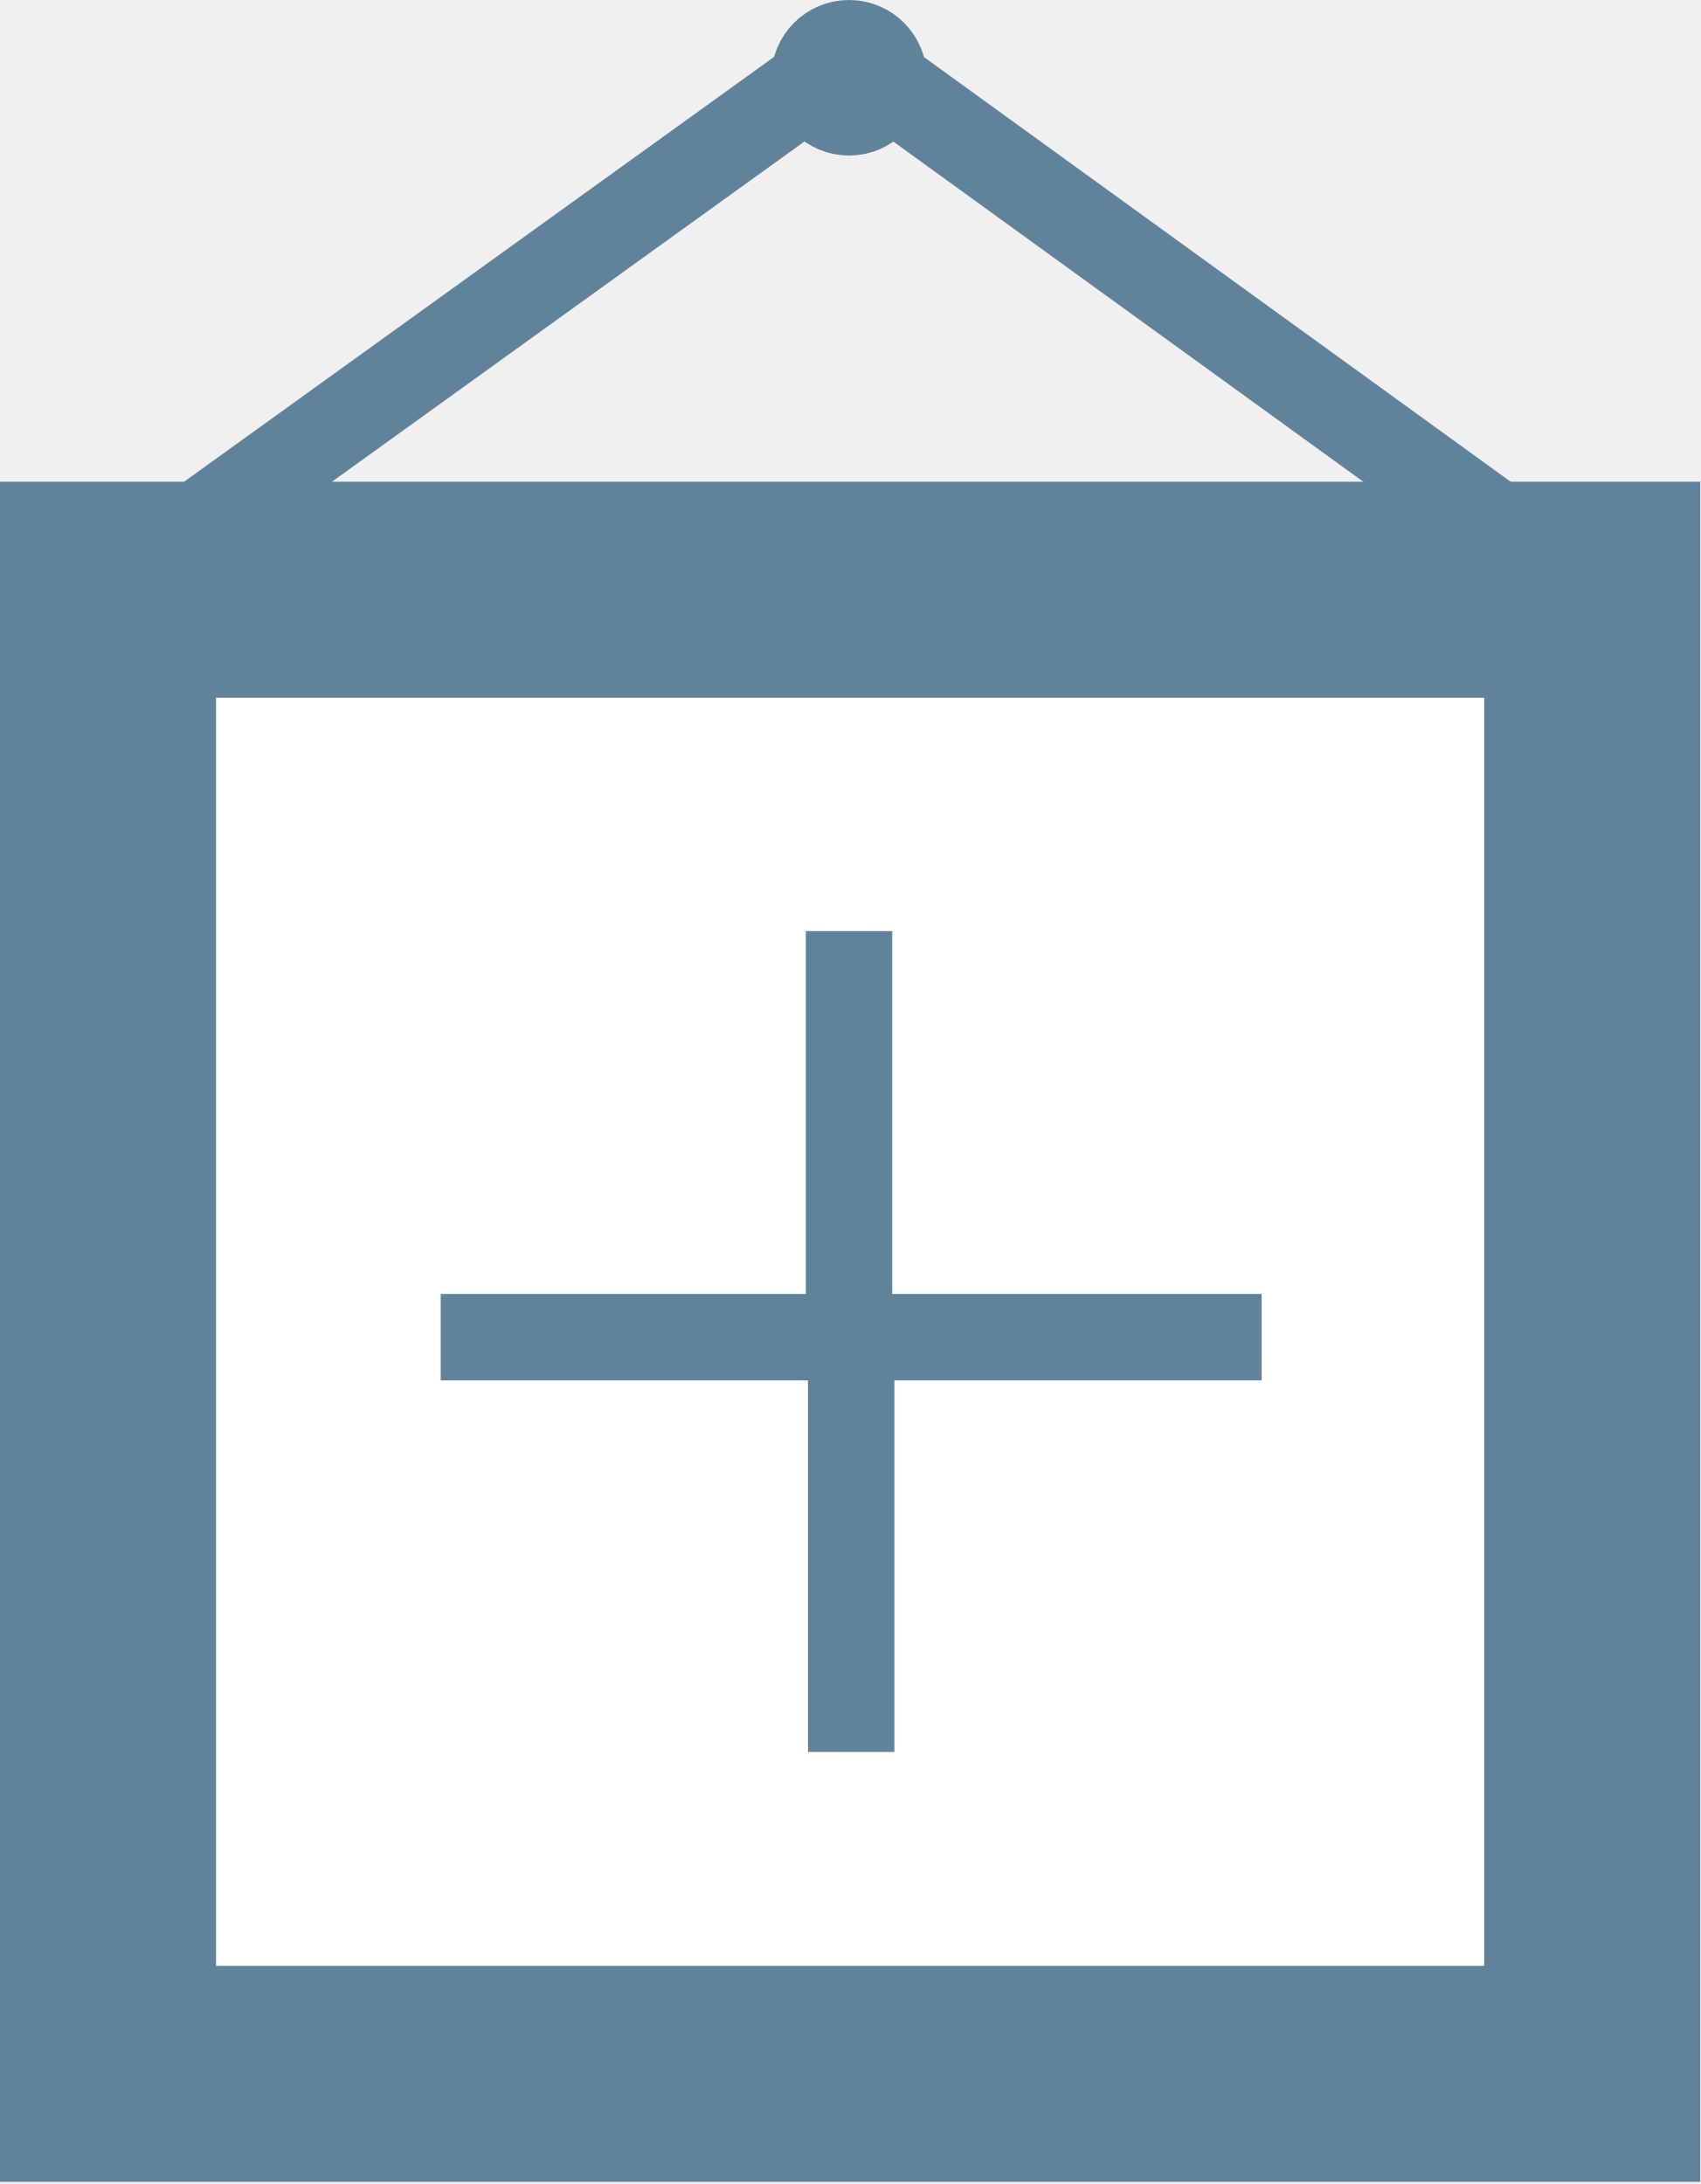
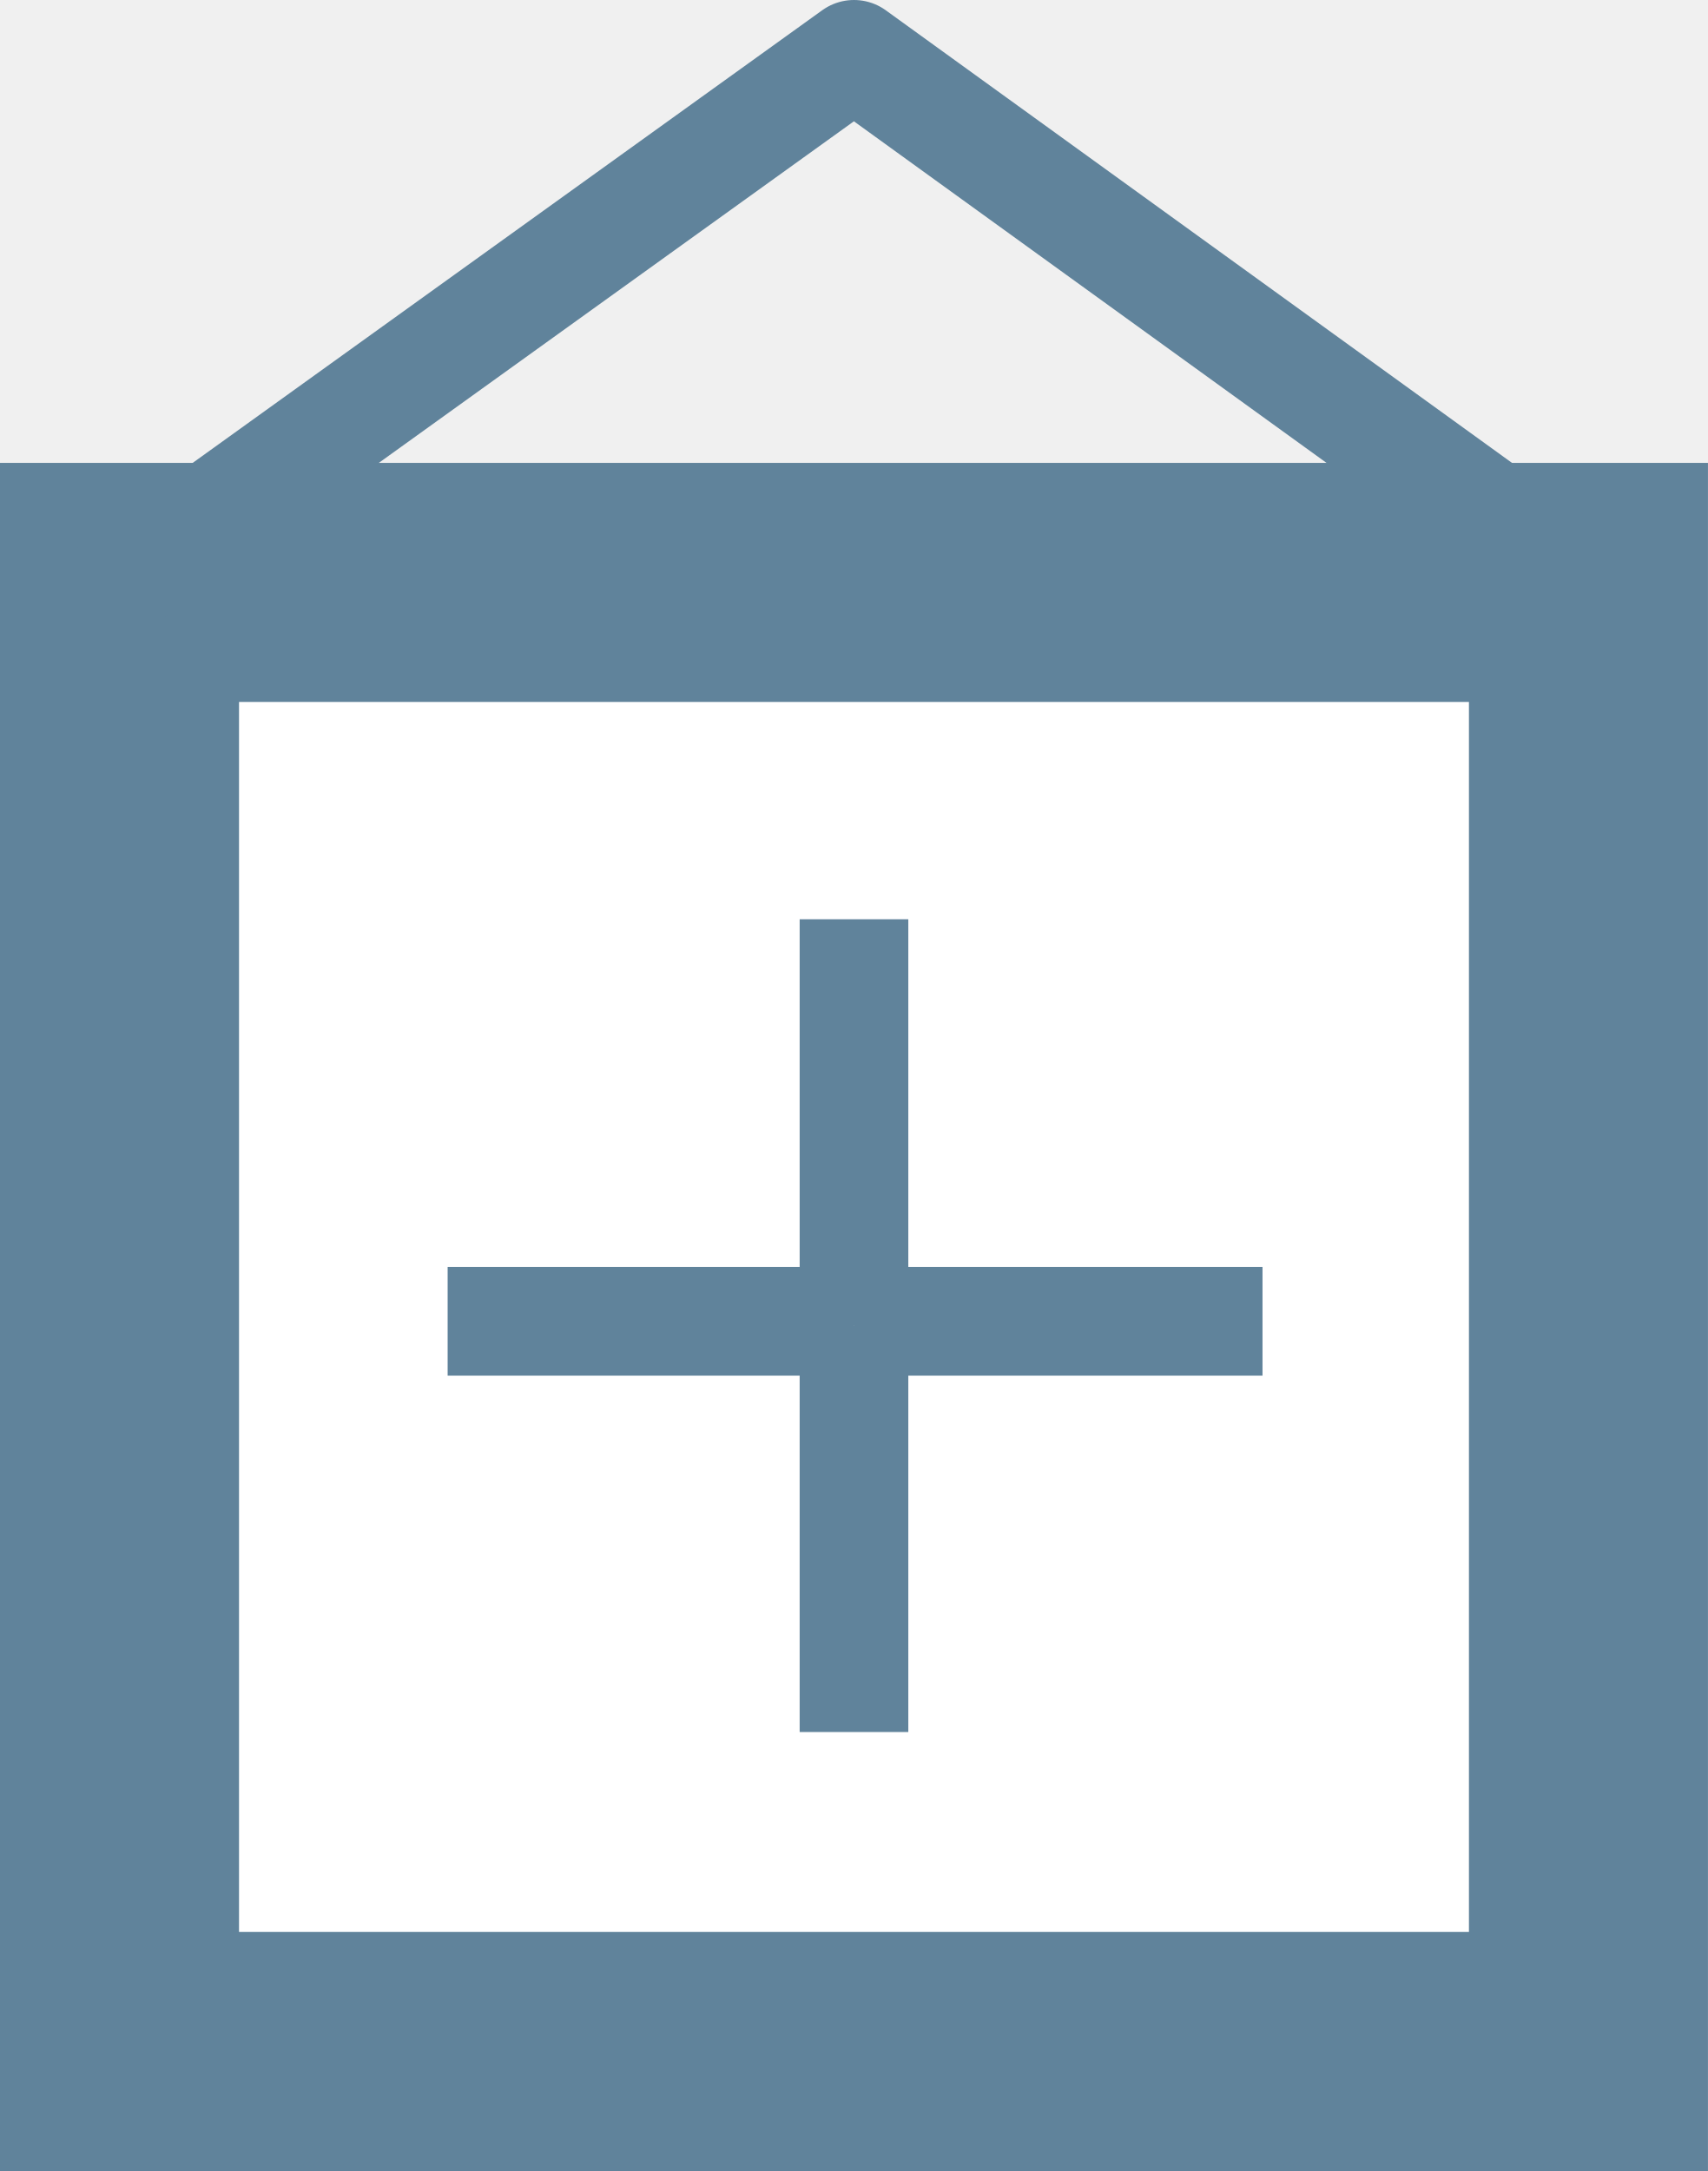
- <svg xmlns="http://www.w3.org/2000/svg" version="1.1" id="Layer_1" x="0px" y="0px" viewBox="10.6 -0.6 78.7 101.1" enable-background="new 10.6 -0.6 78.7 101.1" xml:space="preserve">
-   <rect x="15.6" y="26.7" fill="#FFFFFF" stroke="#60839B" stroke-width="10" stroke-miterlimit="10" width="68.7" height="68.7" />
-   <line fill="none" stroke="#60839B" stroke-width="4" stroke-miterlimit="10" x1="15.6" y1="26.7" x2="49.9" y2="2" />
-   <line fill="none" stroke="#60839B" stroke-width="4" stroke-miterlimit="10" x1="49.9" y1="2" x2="84.3" y2="26.9" />
-   <path fill="none" stroke="#60839B" stroke-width="4" stroke-miterlimit="10" d="M49.9,2" />
-   <path fill="none" stroke="#60839B" stroke-width="4" stroke-miterlimit="10" d="M49.9,1.2" />
-   <path fill="none" stroke="#60839B" stroke-width="4" stroke-miterlimit="10" d="M49.9,2" />
-   <circle fill="#60839B" stroke="#60839B" stroke-width="4" stroke-miterlimit="10" cx="49.9" cy="3" r="1.6" />
-   <path fill="none" stroke="#60839B" stroke-width="3" stroke-miterlimit="10" d="M49.9,34.3" />
-   <path fill="none" stroke="#60839B" stroke-width="3" stroke-miterlimit="10" d="M22.4,34.3" />
-   <path fill="none" stroke="#60839B" stroke-width="3" stroke-miterlimit="10" d="M49.9,88.7" />
-   <path fill="none" stroke="#60839B" stroke-width="3" stroke-miterlimit="10" d="M49.9,34.3" />
-   <path fill="none" stroke="#60839B" stroke-width="3" stroke-miterlimit="10" d="M75.5,34.3" />
-   <path fill="none" stroke="#60839B" stroke-width="3" stroke-miterlimit="10" d="M49.9,34.3" />
-   <path fill="none" stroke="#60839B" stroke-width="3" stroke-miterlimit="10" d="M49.9,61.5" />
+ <svg xmlns="http://www.w3.org/2000/svg" version="1.1" id="Layer_1" x="0px" y="0px" viewBox="21.3 -0.5 78.6 99.9" enable-background="new 21.3 -0.5 78.6 99.9" xml:space="preserve">
+   <rect x="26.8" y="26.3" fill="#FFFFFF" stroke="#60839B" stroke-width="11" stroke-miterlimit="10" width="67.6" height="67.6" />
+   <path fill="none" stroke="#60839B" stroke-width="5" stroke-linecap="round" stroke-miterlimit="90" d="M26.8,26.3L60.6,2 M60.6,2  l33.9,24.5" />
+   <path fill="none" stroke="#60839B" stroke-width="3" stroke-miterlimit="10" d="M60.6,33.7" />
+   <path fill="none" stroke="#60839B" stroke-width="3" stroke-miterlimit="10" d="M33.5,33.7" />
+   <path fill="none" stroke="#60839B" stroke-width="3" stroke-miterlimit="10" d="M60.6,87.3" />
+   <path fill="none" stroke="#60839B" stroke-width="3" stroke-miterlimit="10" d="M60.6,33.7" />
+   <path fill="none" stroke="#60839B" stroke-width="3" stroke-miterlimit="10" d="M85.7,33.7" />
+   <path fill="none" stroke="#60839B" stroke-width="3" stroke-miterlimit="10" d="M60.6,33.7" />
+   <path fill="none" stroke="#60839B" stroke-width="3" stroke-miterlimit="10" d="M60.6,60.5" />
  <g>
-     <line fill="none" stroke="#60839B" stroke-width="4" stroke-miterlimit="10" x1="49.9" y1="61.5" x2="49.9" y2="42.5" />
-     <line fill="none" stroke="#60839B" stroke-width="4" stroke-miterlimit="10" x1="50" y1="80.5" x2="50" y2="61.5" />
-     <line fill="none" stroke="#60839B" stroke-width="4" stroke-miterlimit="10" x1="50" y1="61.3" x2="31" y2="61.3" />
-     <line fill="none" stroke="#60839B" stroke-width="4" stroke-miterlimit="10" x1="69" y1="61.3" x2="50" y2="61.3" />
+     <line fill="none" stroke="#60839B" stroke-width="5" stroke-miterlimit="10" x1="60.6" y1="60.5" x2="60.6" y2="41.8" />
+     <line fill="none" stroke="#60839B" stroke-width="5" stroke-miterlimit="10" x1="60.6" y1="79.2" x2="60.6" y2="60.5" />
+     <line fill="none" stroke="#60839B" stroke-width="5" stroke-miterlimit="10" x1="60.6" y1="60.3" x2="41.9" y2="60.3" />
+     <line fill="none" stroke="#60839B" stroke-width="5" stroke-miterlimit="10" x1="79.4" y1="60.3" x2="60.6" y2="60.3" />
  </g>
</svg>
